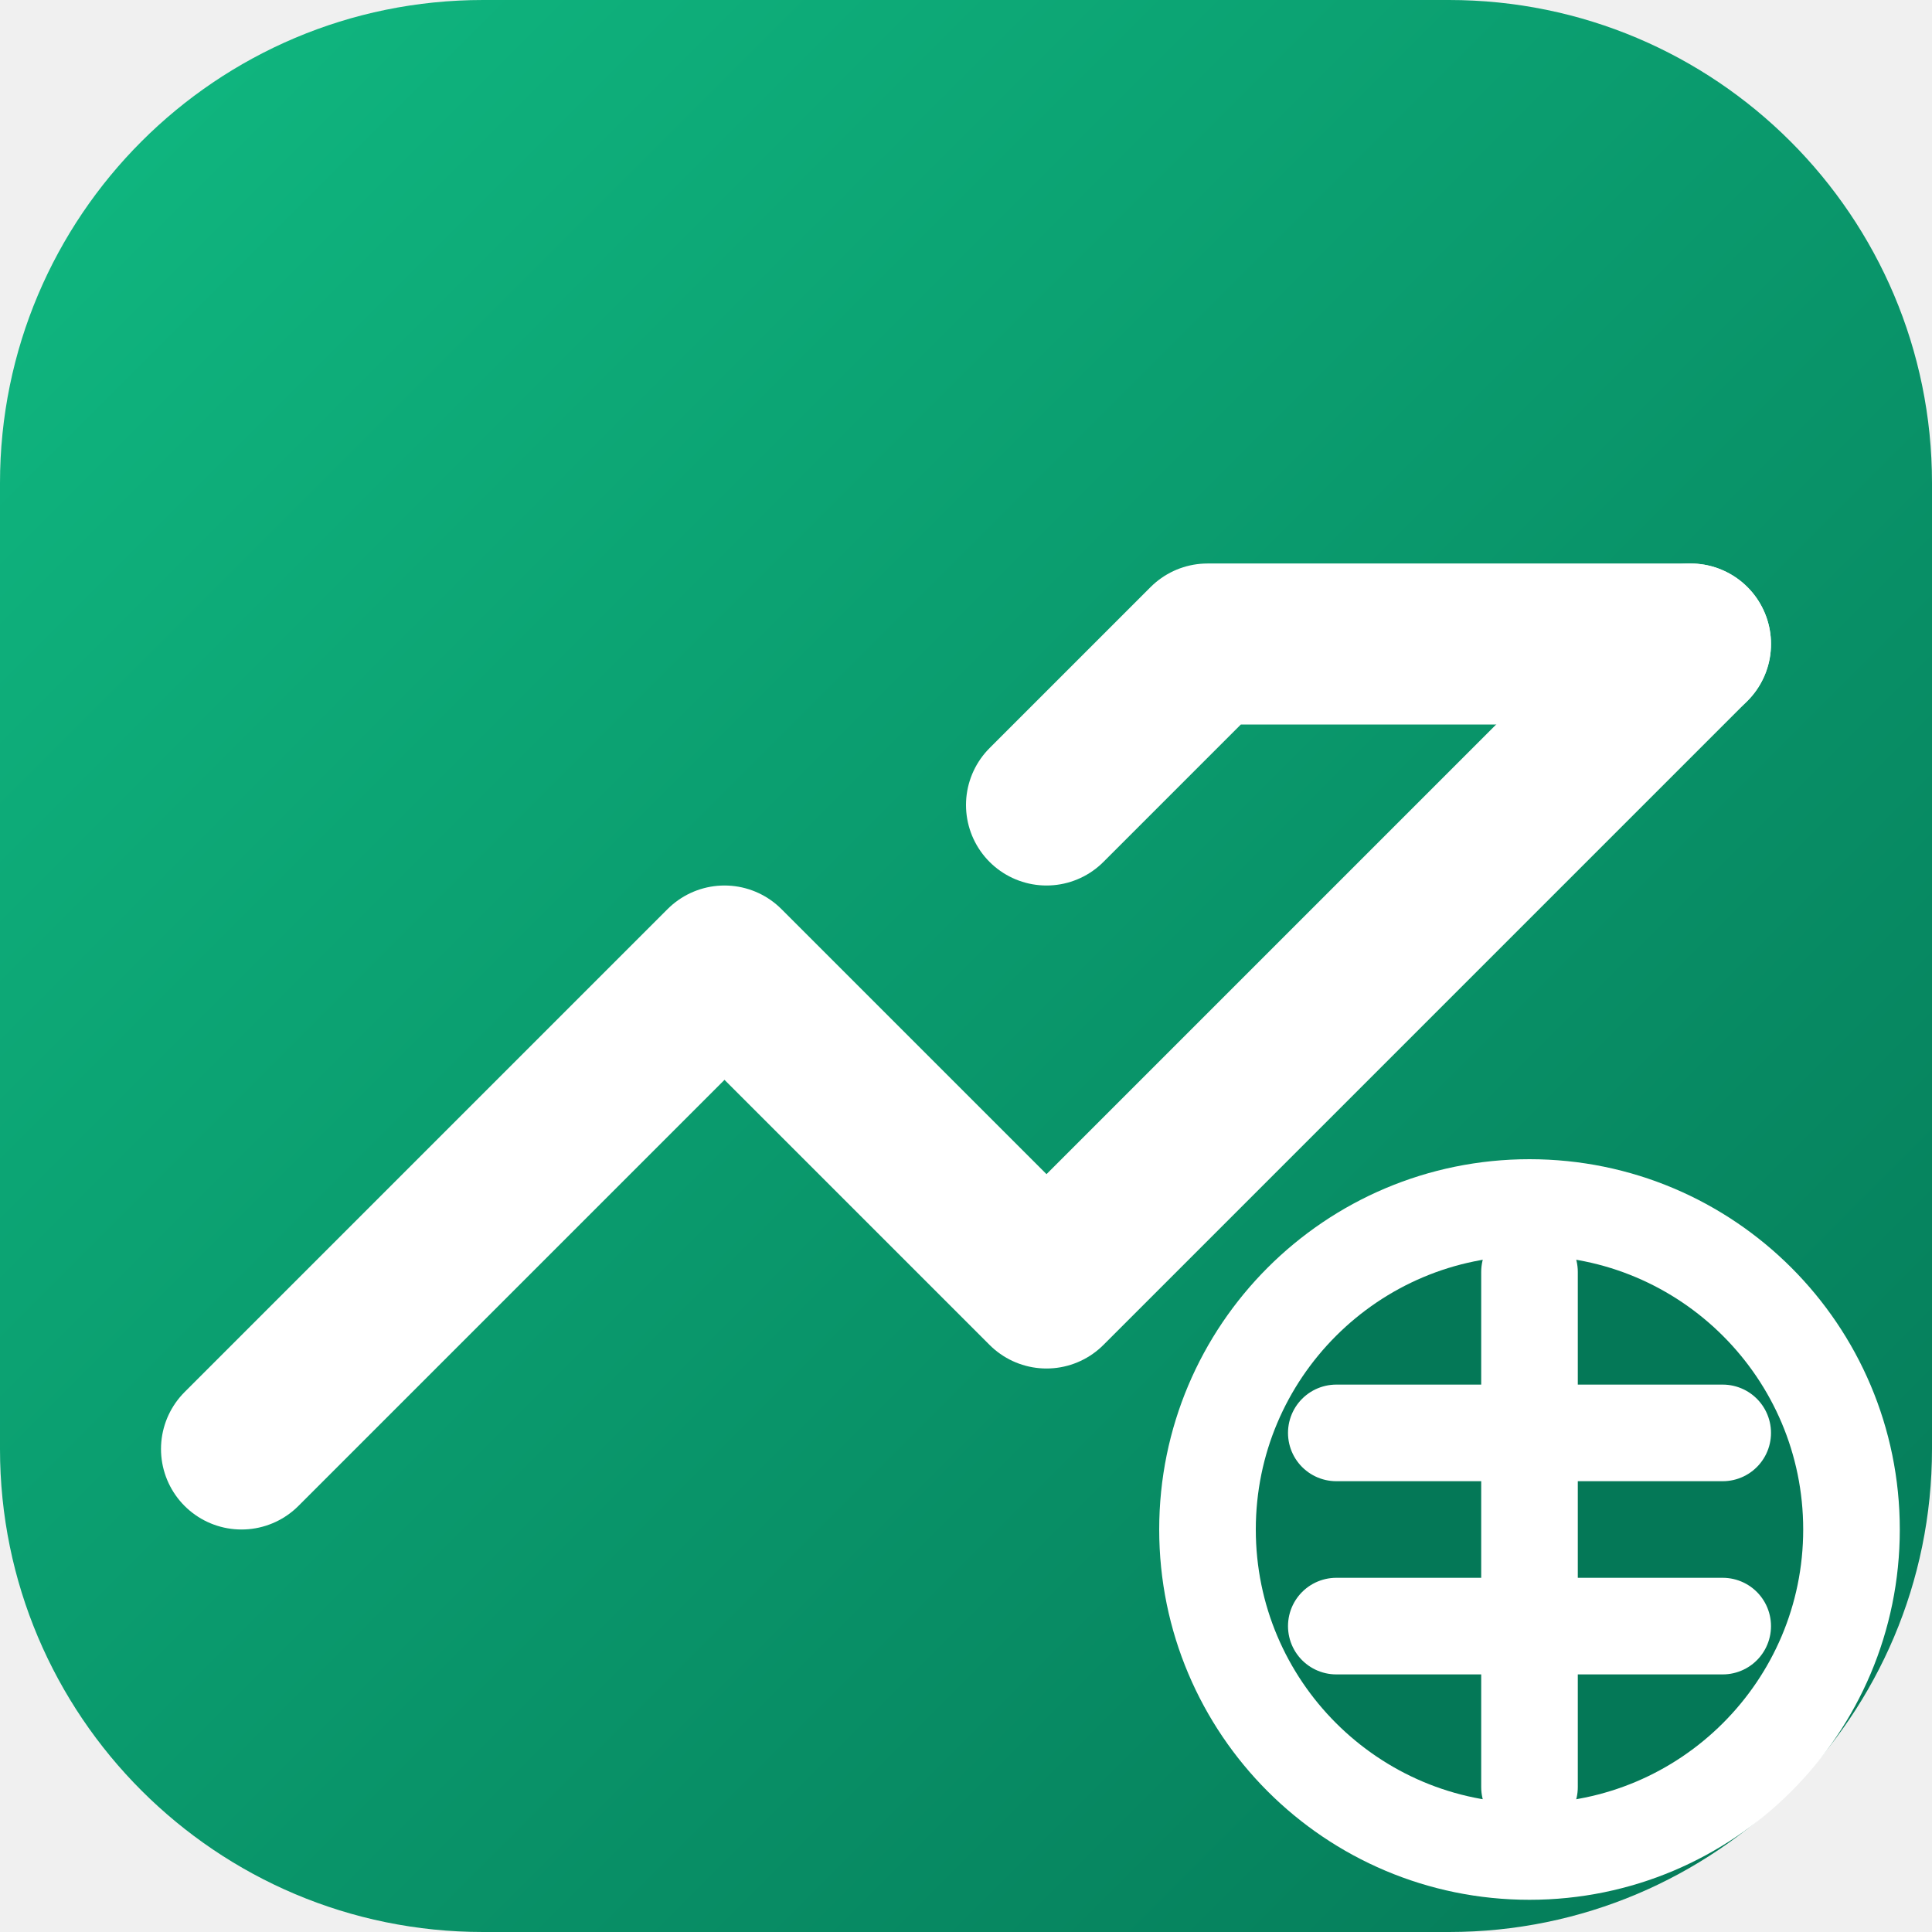
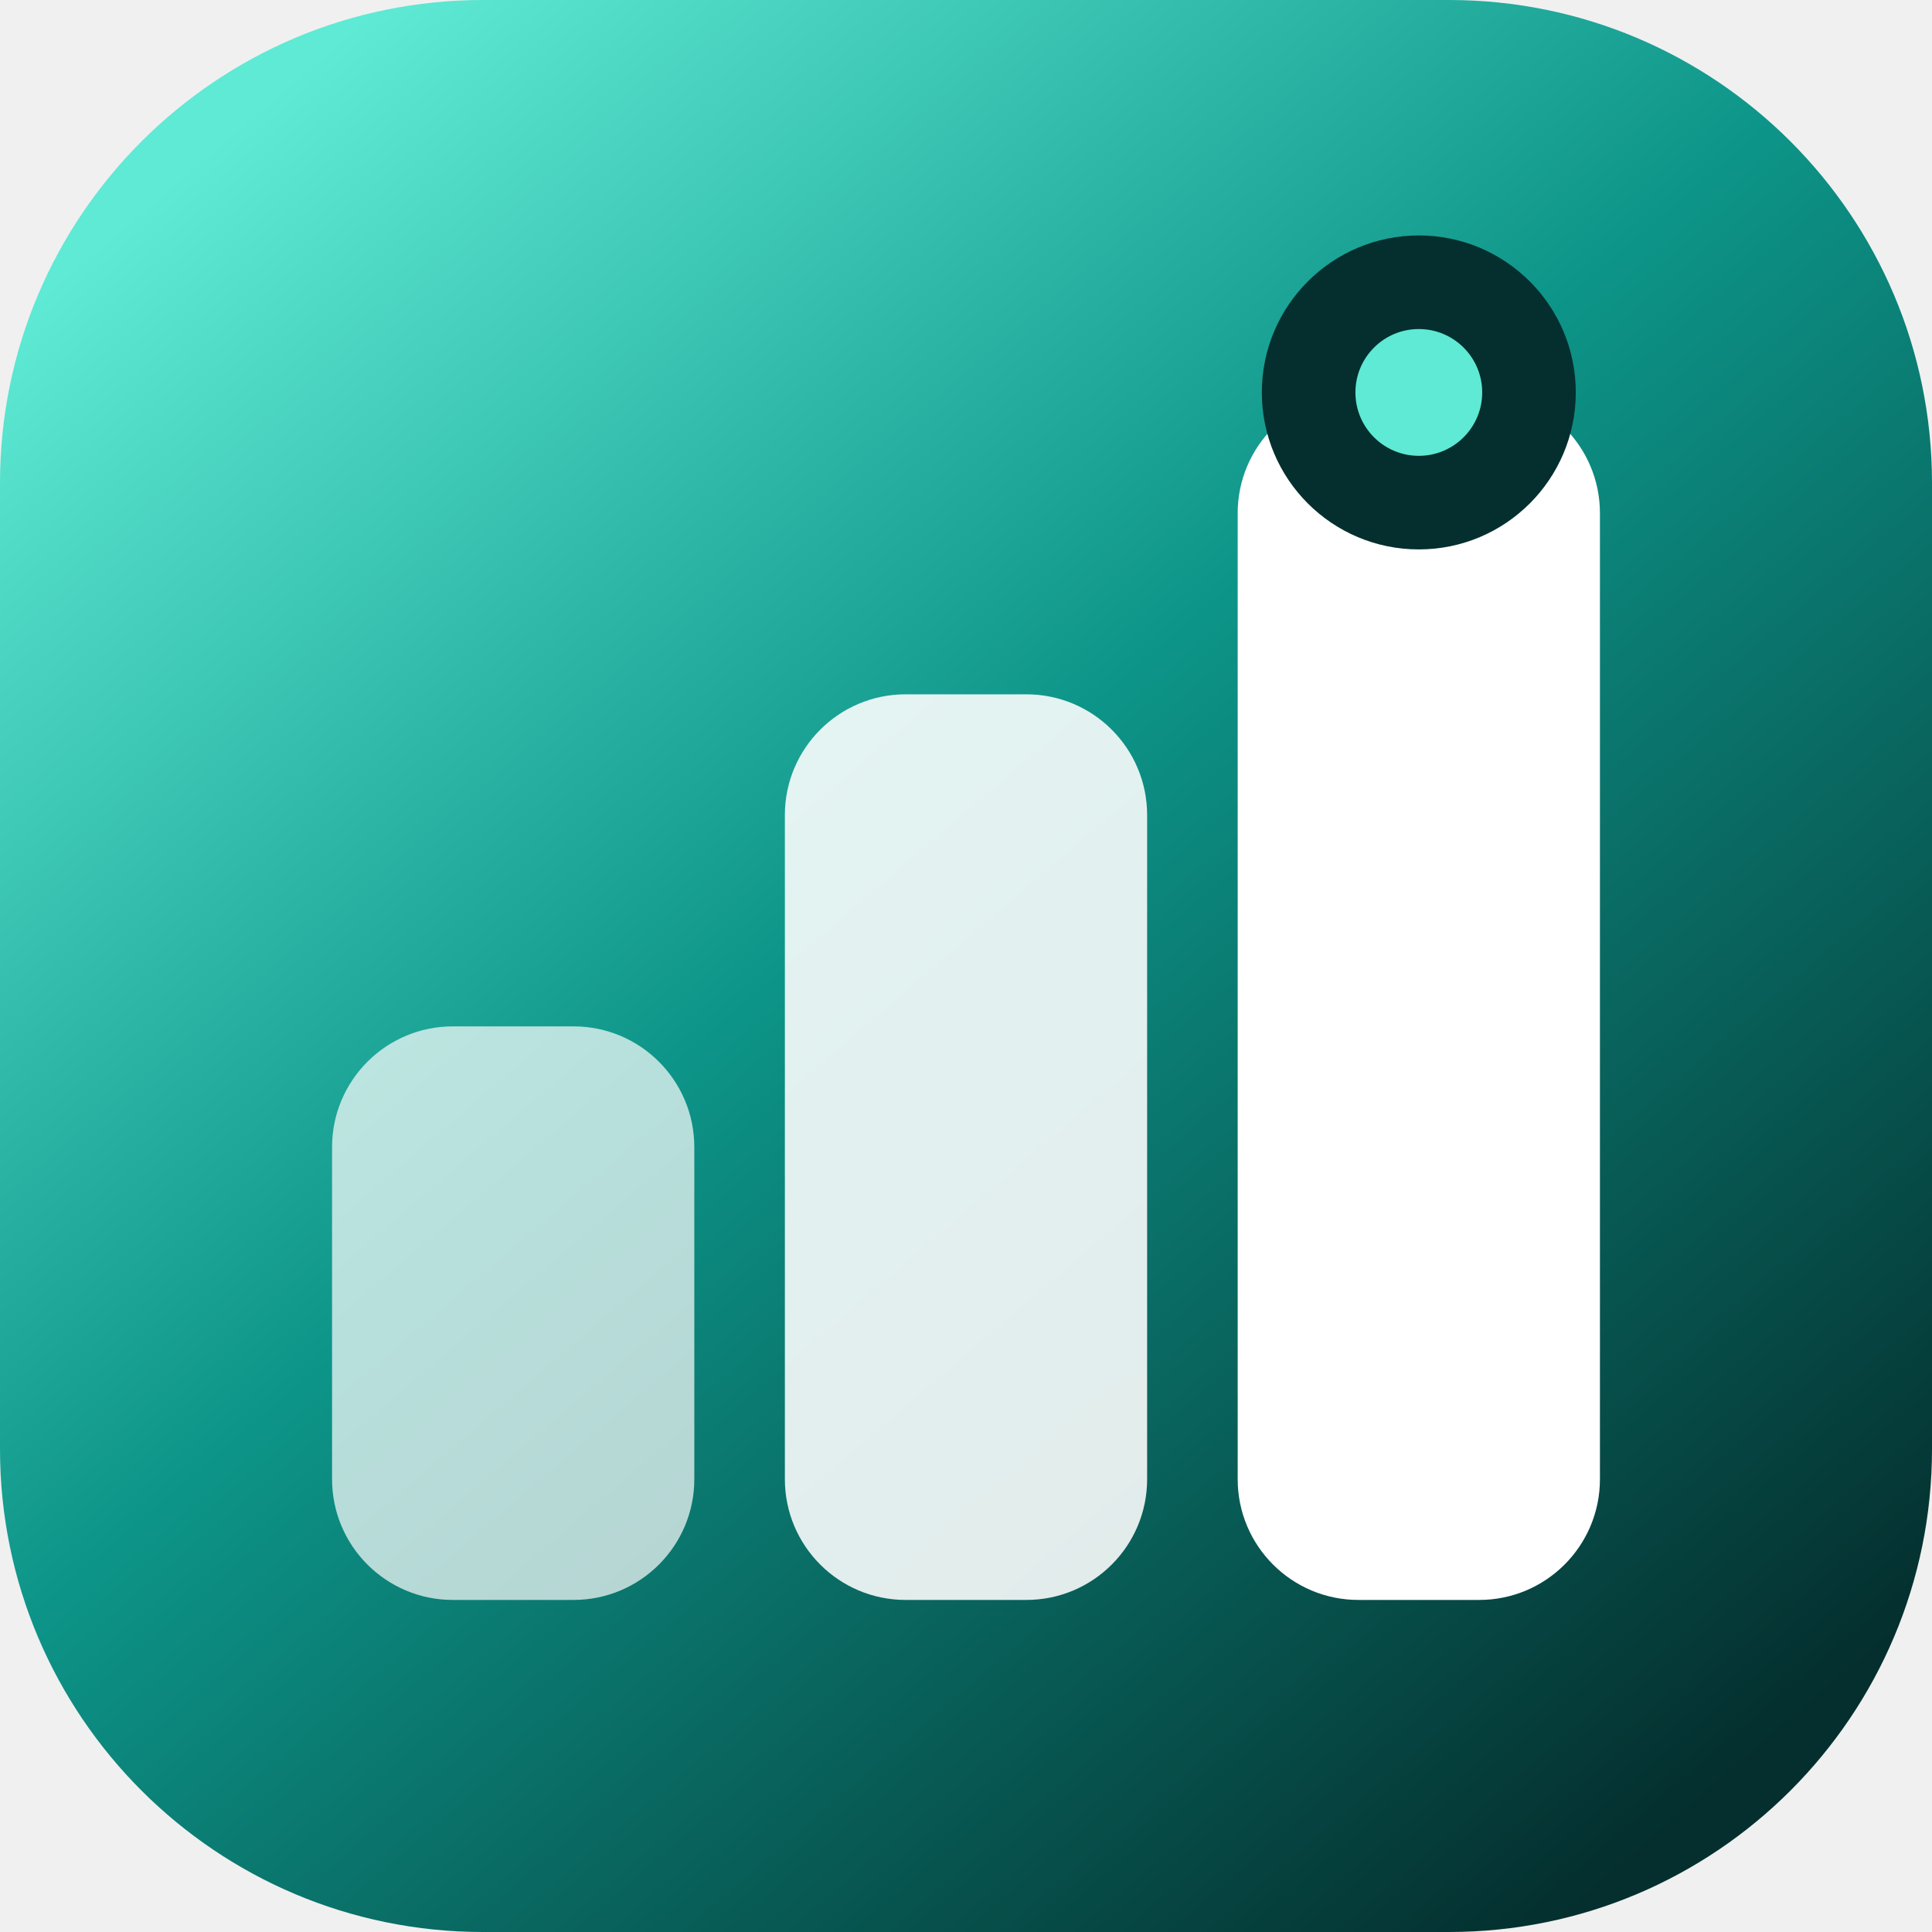
- <svg xmlns="http://www.w3.org/2000/svg" width="32" height="32" viewBox="0 0 24 24" fill="none">
+ <svg xmlns="http://www.w3.org/2000/svg" viewBox="0 0 32 32" fill="none">
  <defs>
-     <linearGradient id="fg" x1="0" y1="0" x2="24" y2="24" gradientUnits="userSpaceOnUse">
-       <stop offset="0%" stop-color="#10b981" />
-       <stop offset="100%" stop-color="#047857" />
+     <linearGradient id="fh" x1="4" y1="2" x2="28" y2="30" gradientUnits="userSpaceOnUse">
+       <stop stop-color="#5eead4" />
+       <stop offset="0.45" stop-color="#0d9488" />
+       <stop offset="1" stop-color="#042f2e" />
    </linearGradient>
  </defs>
-   <rect width="24" height="24" rx="6" fill="url(#fg)" />
-   <path d="M3 18L9 12L13 16L21 8" stroke="white" stroke-width="2" stroke-linecap="round" stroke-linejoin="round" />
-   <path d="M21 8H15L13 10" stroke="white" stroke-width="2" stroke-linecap="round" stroke-linejoin="round" />
-   <circle cx="19" cy="19" r="4" fill="#047857" stroke="white" stroke-width="1.2" />
-   <path d="M19 15.8V22.2M16.6 17.8H21.4M16.6 20.2H21.4" stroke="white" stroke-width="1.2" stroke-linecap="round" />
+   <rect width="32" height="32" rx="8" fill="url(#fh)" />
+   <rect x="5.5" y="17" width="6" height="9.5" rx="2" fill="#fff" fill-opacity="0.7" />
+   <rect x="13" y="11.5" width="6" height="15" rx="2" fill="#fff" fill-opacity="0.88" />
+   <rect x="20.5" y="6.5" width="6" height="20" rx="2" fill="#fff" />
+   <circle cx="23.5" cy="6.5" r="2.6" fill="#042f2e" />
+   <circle cx="23.5" cy="6.5" r="1.05" fill="#5eead4" />
</svg>
